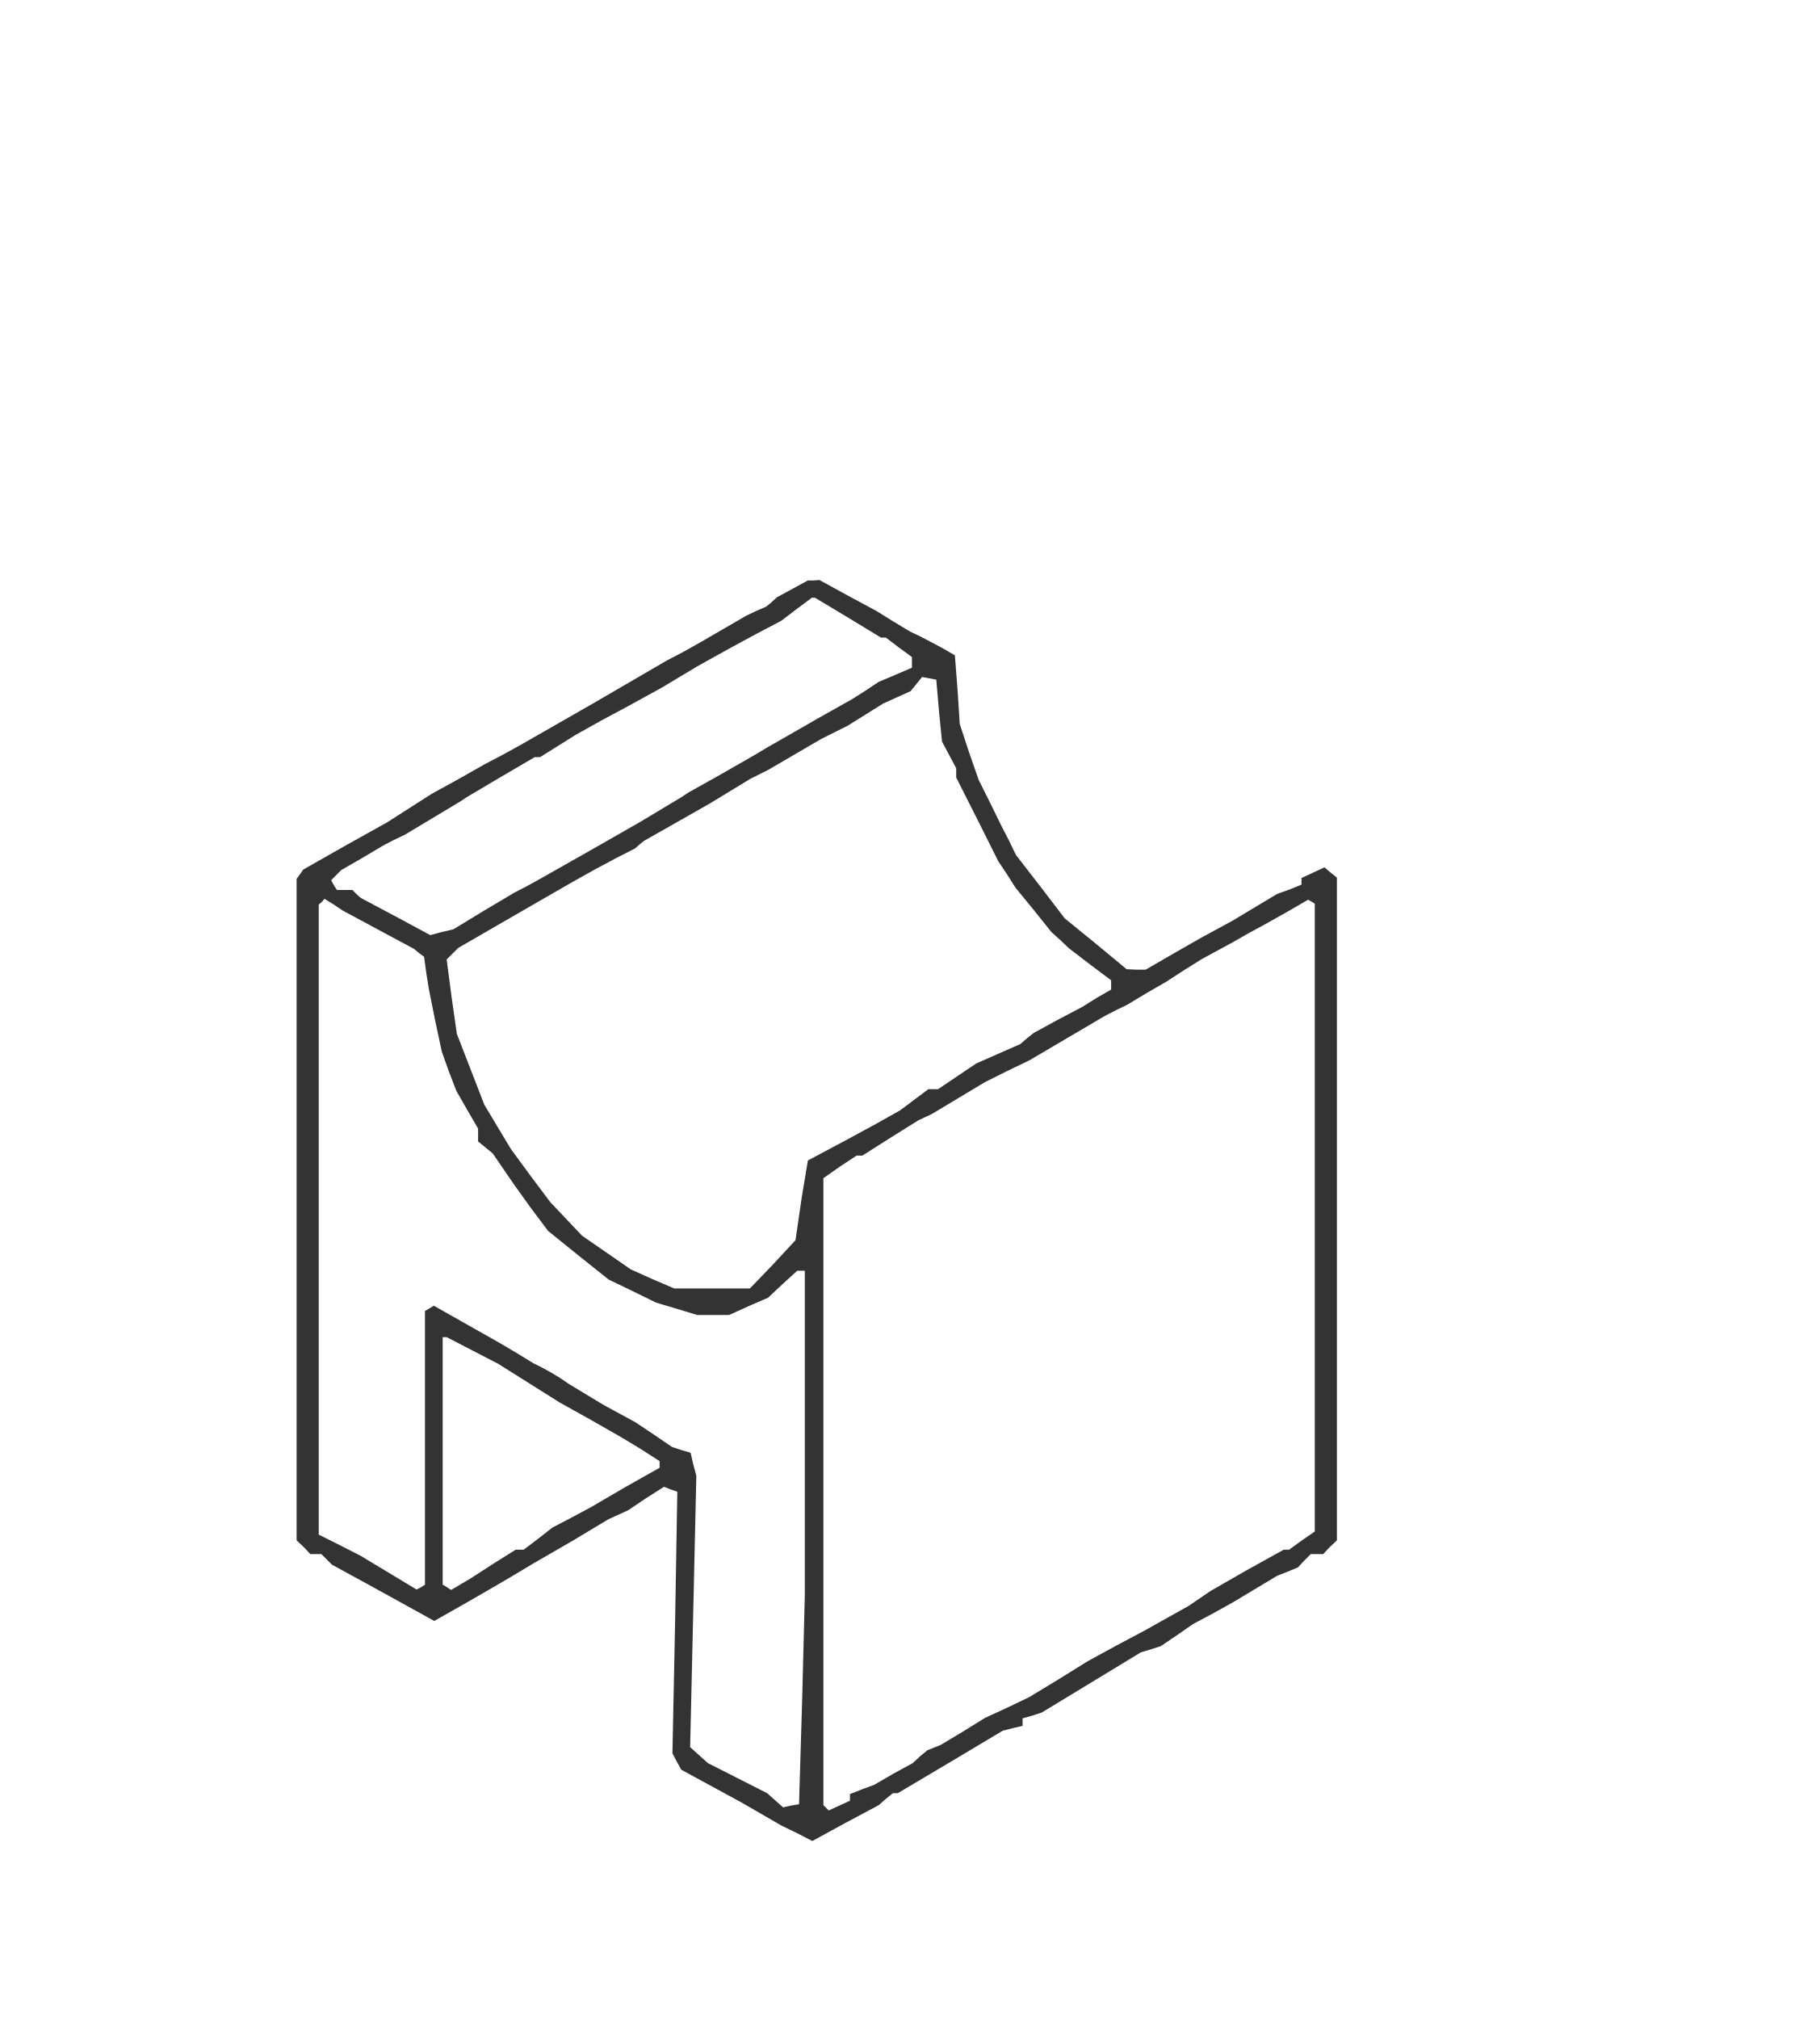
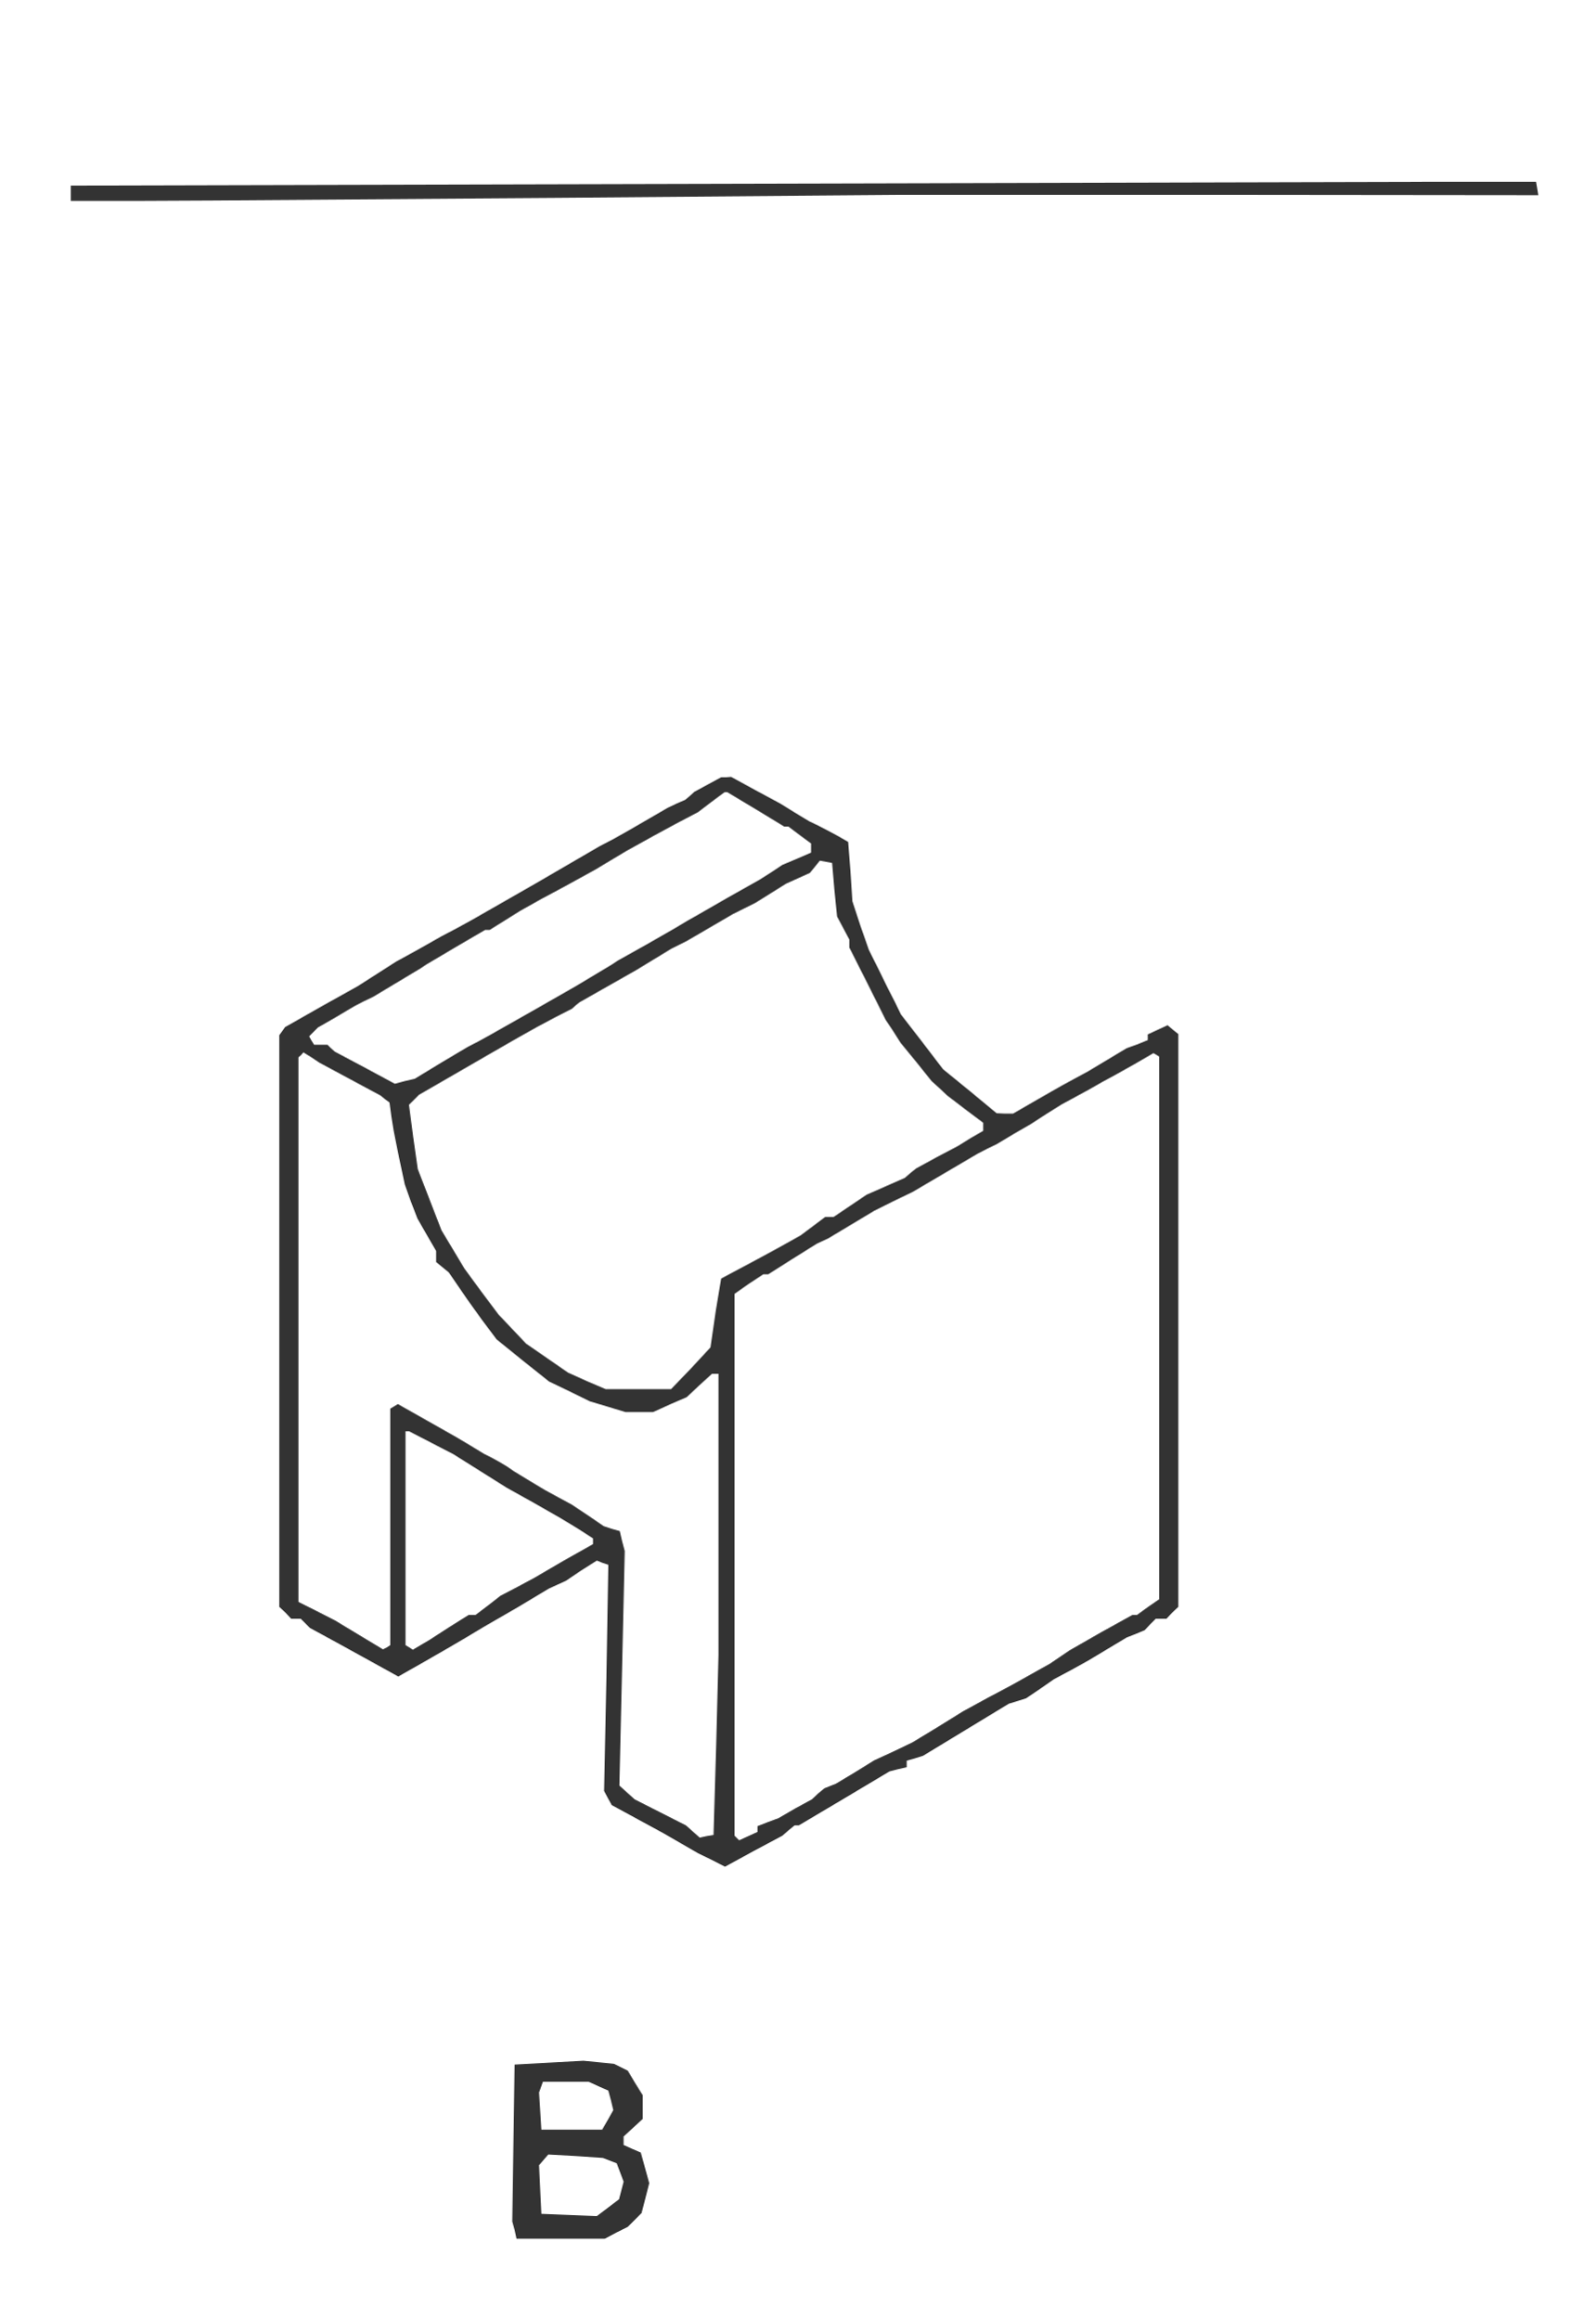
- <svg xmlns="http://www.w3.org/2000/svg" version="1.0" width="411" height="456" viewBox="0 0 411 456" preserveAspectRatio="xMidYMid meet">
-   <g transform="translate(0,456) scale(0.1,-0.1)" fill="#333" stroke="none">
-     <path d="M1790 3230 l-35 -19 -12 -11 -12 -10 -23 -10 -23 -11 -50 -29 -50 -29 -39 -22 -40 -21 -165 -96 -166 -95 -40 -22 -40 -21 -60 -34 -60 -33 -50 -32 -50 -32 -95 -53 -95 -54 -7 -10 -8 -11 0 -747 0 -747 16 -15 15 -16 13 0 12 0 12 -12 12 -12 77 -42 78 -43 38 -21 38 -21 67 38 66 38 46 27 45 27 45 26 45 26 40 24 40 24 22 10 22 10 40 27 41 26 15 -6 15 -5 -5 -296 -6 -295 10 -19 10 -18 68 -37 68 -37 45 -26 45 -26 35 -17 35 -18 75 41 75 40 16 14 16 13 5 0 6 0 118 70 119 71 23 6 22 5 0 8 0 9 21 6 22 7 112 68 112 68 23 7 22 7 37 25 36 25 45 24 45 25 50 30 50 30 23 9 24 10 14 15 15 15 14 0 14 0 15 16 16 15 0 748 0 749 -14 11 -14 12 -26 -12 -26 -12 0 -8 0 -7 -27 -11 -28 -10 -50 -30 -50 -30 -35 -19 -35 -19 -63 -36 -64 -37 -21 0 -22 1 -70 58 -70 57 -55 72 -55 71 -16 33 -17 33 -25 51 -26 52 -22 63 -21 64 -5 78 -6 77 -26 15 -26 14 -25 13 -25 12 -38 23 -37 23 -65 35 -64 35 -13 -1 -13 0 -35 -19z m126 -65 l74 -45 5 0 6 0 29 -22 30 -22 0 -12 0 -12 -37 -16 -38 -16 -30 -20 -30 -19 -80 -45 -80 -46 -30 -17 -30 -18 -75 -43 -75 -42 -15 -10 -15 -9 -40 -24 -40 -24 -112 -64 -113 -64 -29 -16 -29 -15 -69 -41 -69 -42 -26 -6 -26 -7 -78 42 -79 42 -10 9 -9 9 -17 0 -18 0 -7 11 -6 11 11 11 12 12 47 27 47 28 25 13 25 12 55 33 55 33 15 9 15 10 76 45 77 45 6 0 6 0 40 25 40 25 57 32 58 31 40 22 40 22 40 24 40 24 36 20 36 20 59 32 59 31 34 26 35 26 4 0 3 0 75 -45z m205 -210 l7 -70 16 -30 16 -30 0 -11 0 -10 48 -95 47 -94 20 -30 19 -30 41 -50 40 -50 20 -18 20 -19 47 -36 48 -36 0 -11 0 -10 -33 -19 -32 -20 -55 -29 -55 -30 -15 -12 -15 -13 -50 -22 -50 -22 -43 -29 -43 -29 -11 0 -11 0 -32 -24 -32 -24 -59 -33 -59 -32 -45 -24 -45 -24 -7 -42 -7 -42 -7 -48 -7 -48 -51 -55 -52 -54 -86 0 -85 0 -49 21 -49 22 -55 38 -55 38 -36 38 -36 38 -45 60 -44 60 -30 50 -30 50 -31 80 -31 80 -12 84 -11 84 13 13 13 13 90 52 90 52 40 23 40 23 25 14 25 14 45 24 45 23 10 9 10 8 74 42 74 42 46 28 46 28 20 10 20 10 60 35 60 35 30 15 30 15 40 25 40 25 31 14 31 14 13 16 13 16 16 -3 16 -3 6 -70z m-1266 -495 l80 -43 11 -9 12 -9 5 -37 6 -37 14 -70 15 -70 16 -45 17 -44 24 -42 25 -43 0 -14 0 -15 16 -13 17 -14 24 -35 24 -35 38 -53 39 -52 68 -55 69 -55 54 -26 53 -26 47 -14 46 -14 36 0 36 0 44 20 44 19 33 31 33 30 9 0 8 0 0 -367 0 -368 -6 -235 -7 -235 -18 -3 -18 -4 -18 16 -18 16 -67 34 -67 34 -20 18 -20 18 7 306 7 307 -7 26 -6 26 -21 6 -21 7 -41 28 -42 28 -35 19 -35 19 -40 24 -41 25 -19 13 -20 12 -20 11 -20 10 -36 22 -37 22 -76 43 -76 43 -10 -6 -10 -6 0 -309 0 -309 -9 -6 -10 -5 -63 38 -63 38 -47 24 -48 24 0 711 0 712 7 6 6 7 21 -13 21 -14 80 -43z m2115 -650 l0 -709 -29 -20 -29 -21 -6 0 -6 0 -83 -46 -82 -47 -25 -17 -25 -17 -50 -28 -50 -28 -64 -34 -64 -35 -66 -41 -66 -40 -50 -24 -50 -23 -50 -31 -50 -30 -15 -6 -15 -6 -17 -14 -16 -15 -44 -24 -43 -25 -27 -10 -28 -11 0 -7 0 -8 -24 -11 -24 -11 -6 6 -6 6 0 708 0 708 37 26 38 25 6 0 7 0 63 40 64 40 15 7 15 7 60 36 60 36 50 25 50 24 85 50 85 50 25 13 25 12 45 27 45 26 40 26 40 25 35 19 35 19 35 20 35 19 50 28 50 29 7 -4 8 -5 0 -709z m-1903 -300 l58 -30 70 -44 70 -44 70 -39 70 -40 43 -26 42 -27 0 -8 0 -7 -78 -44 -77 -45 -43 -23 -44 -23 -32 -25 -33 -25 -9 0 -9 0 -51 -32 -51 -33 -22 -13 -22 -13 -9 6 -10 6 0 280 0 279 5 0 4 0 58 -30z" />
+ <svg xmlns="http://www.w3.org/2000/svg" version="1.0" width="417" height="606" viewBox="0 0 417 606" preserveAspectRatio="xMidYMid meet">
+   <g transform="translate(0,606) scale(0.1,-0.1)" fill="#333" stroke="none">
+     <path d="M1955 5580 l-1770 -5 0 -20 0 -20 185 0 185 1 900 7 900 8 833 0 833 -1 -3 18 -3 17 -145 0 -145 0 -1770 -5z M1850 4010 l-35 -19 -12 -11 -12 -10 -23 -10 -23 -11 -50 -29 -50 -29 -39 -22 -40 -21 -165 -96 -166 -95 -40 -22 -40 -21 -60 -34 -60 -33 -50 -32 -50 -32 -95 -53 -95 -54 -7 -10 -8 -11 0 -747 0 -747 16 -15 15 -16 13 0 12 0 12 -12 12 -12 77 -42 78 -43 38 -21 38 -21 67 38 66 38 46 27 45 27 45 26 45 26 40 24 40 24 22 10 22 10 40 27 41 26 15 -6 15 -5 -5 -296 -6 -295 10 -19 10 -18 68 -37 68 -37 45 -26 45 -26 35 -17 35 -18 75 41 75 40 16 14 16 13 5 0 6 0 118 70 119 71 23 6 22 5 0 8 0 9 21 6 22 7 112 68 112 68 23 7 22 7 37 25 36 25 45 24 45 25 50 30 50 30 23 9 24 10 14 15 15 15 14 0 14 0 15 16 16 15 0 748 0 749 -14 11 -14 12 -26 -12 -26 -12 0 -8 0 -7 -27 -11 -28 -10 -50 -30 -50 -30 -35 -19 -35 -19 -63 -36 -64 -37 -21 0 -22 1 -70 58 -70 57 -55 72 -55 71 -16 33 -17 33 -25 51 -26 52 -22 63 -21 64 -5 78 -6 77 -26 15 -26 14 -25 13 -25 12 -38 23 -37 23 -65 35 -64 35 -13 -1 -13 0 -35 -19z m126 -65 l74 -45 5 0 6 0 29 -22 30 -22 0 -12 0 -12 -37 -16 -38 -16 -30 -20 -30 -19 -80 -45 -80 -46 -30 -17 -30 -18 -75 -43 -75 -42 -15 -10 -15 -9 -40 -24 -40 -24 -112 -64 -113 -64 -29 -16 -29 -15 -69 -41 -69 -42 -26 -6 -26 -7 -78 42 -79 42 -10 9 -9 9 -17 0 -18 0 -7 11 -6 11 11 11 12 12 47 27 47 28 25 13 25 12 55 33 55 33 15 9 15 10 76 45 77 45 6 0 6 0 40 25 40 25 57 32 58 31 40 22 40 22 40 24 40 24 36 20 36 20 59 32 59 31 34 26 35 26 4 0 3 0 75 -45z m205 -210 l7 -70 16 -30 16 -30 0 -11 0 -10 48 -95 47 -94 20 -30 19 -30 41 -50 40 -50 20 -18 20 -19 47 -36 48 -36 0 -11 0 -10 -33 -19 -32 -20 -55 -29 -55 -30 -15 -12 -15 -13 -50 -22 -50 -22 -43 -29 -43 -29 -11 0 -11 0 -32 -24 -32 -24 -59 -33 -59 -32 -45 -24 -45 -24 -7 -42 -7 -42 -7 -48 -7 -48 -51 -55 -52 -54 -86 0 -85 0 -49 21 -49 22 -55 38 -55 38 -36 38 -36 38 -45 60 -44 60 -30 50 -30 50 -31 80 -31 80 -12 84 -11 84 13 13 13 13 90 52 90 52 40 23 40 23 25 14 25 14 45 24 45 23 10 9 10 8 74 42 74 42 46 28 46 28 20 10 20 10 60 35 60 35 30 15 30 15 40 25 40 25 31 14 31 14 13 16 13 16 16 -3 16 -3 6 -70z m-1266 -495 l80 -43 11 -9 12 -9 5 -37 6 -37 14 -70 15 -70 16 -45 17 -44 24 -42 25 -43 0 -14 0 -15 16 -13 17 -14 24 -35 24 -35 38 -53 39 -52 68 -55 69 -55 54 -26 53 -26 47 -14 46 -14 36 0 36 0 44 20 44 19 33 31 33 30 9 0 8 0 0 -367 0 -368 -6 -235 -7 -235 -18 -3 -18 -4 -18 16 -18 16 -67 34 -67 34 -20 18 -20 18 7 306 7 307 -7 26 -6 26 -21 6 -21 7 -41 28 -42 28 -35 19 -35 19 -40 24 -41 25 -19 13 -20 12 -20 11 -20 10 -36 22 -37 22 -76 43 -76 43 -10 -6 -10 -6 0 -309 0 -309 -9 -6 -10 -5 -63 38 -63 38 -47 24 -48 24 0 711 0 712 7 6 6 7 21 -13 21 -14 80 -43z m2115 -650 l0 -709 -29 -20 -29 -21 -6 0 -6 0 -83 -46 -82 -47 -25 -17 -25 -17 -50 -28 -50 -28 -64 -34 -64 -35 -66 -41 -66 -40 -50 -24 -50 -23 -50 -31 -50 -30 -15 -6 -15 -6 -17 -14 -16 -15 -44 -24 -43 -25 -27 -10 -28 -11 0 -7 0 -8 -24 -11 -24 -11 -6 6 -6 6 0 708 0 708 37 26 38 25 6 0 7 0 63 40 64 40 15 7 15 7 60 36 60 36 50 25 50 24 85 50 85 50 25 13 25 12 45 27 45 26 40 26 40 25 35 19 35 19 35 20 35 19 50 28 50 29 7 -4 8 -5 0 -709z m-1903 -300 l58 -30 70 -44 70 -44 70 -39 70 -40 43 -26 42 -27 0 -8 0 -7 -78 -44 -77 -45 -43 -23 -44 -23 -32 -25 -33 -25 -9 0 -9 0 -51 -32 -51 -33 -22 -13 -22 -13 -9 6 -10 6 0 280 0 279 5 0 4 0 58 -30z M1435 670 l-90 -5 -3 -205 -3 -205 6 -22 5 -23 116 0 115 0 30 16 30 15 18 18 18 18 10 39 10 39 -11 40 -11 40 -23 10 -22 10 0 11 0 11 25 23 25 23 0 31 0 31 -20 32 -19 32 -18 9 -18 9 -40 4 -40 4 -90 -5z m130 -62 l25 -11 7 -26 6 -25 -14 -25 -15 -26 -79 0 -80 0 -3 49 -3 48 5 14 5 14 60 0 60 0 26 -12z m29 -194 l18 -7 9 -24 9 -24 -6 -23 -6 -23 -29 -22 -29 -22 -73 3 -72 3 -3 63 -3 64 12 14 12 14 71 -4 72 -5 18 -7z" />
  </g>
</svg>
